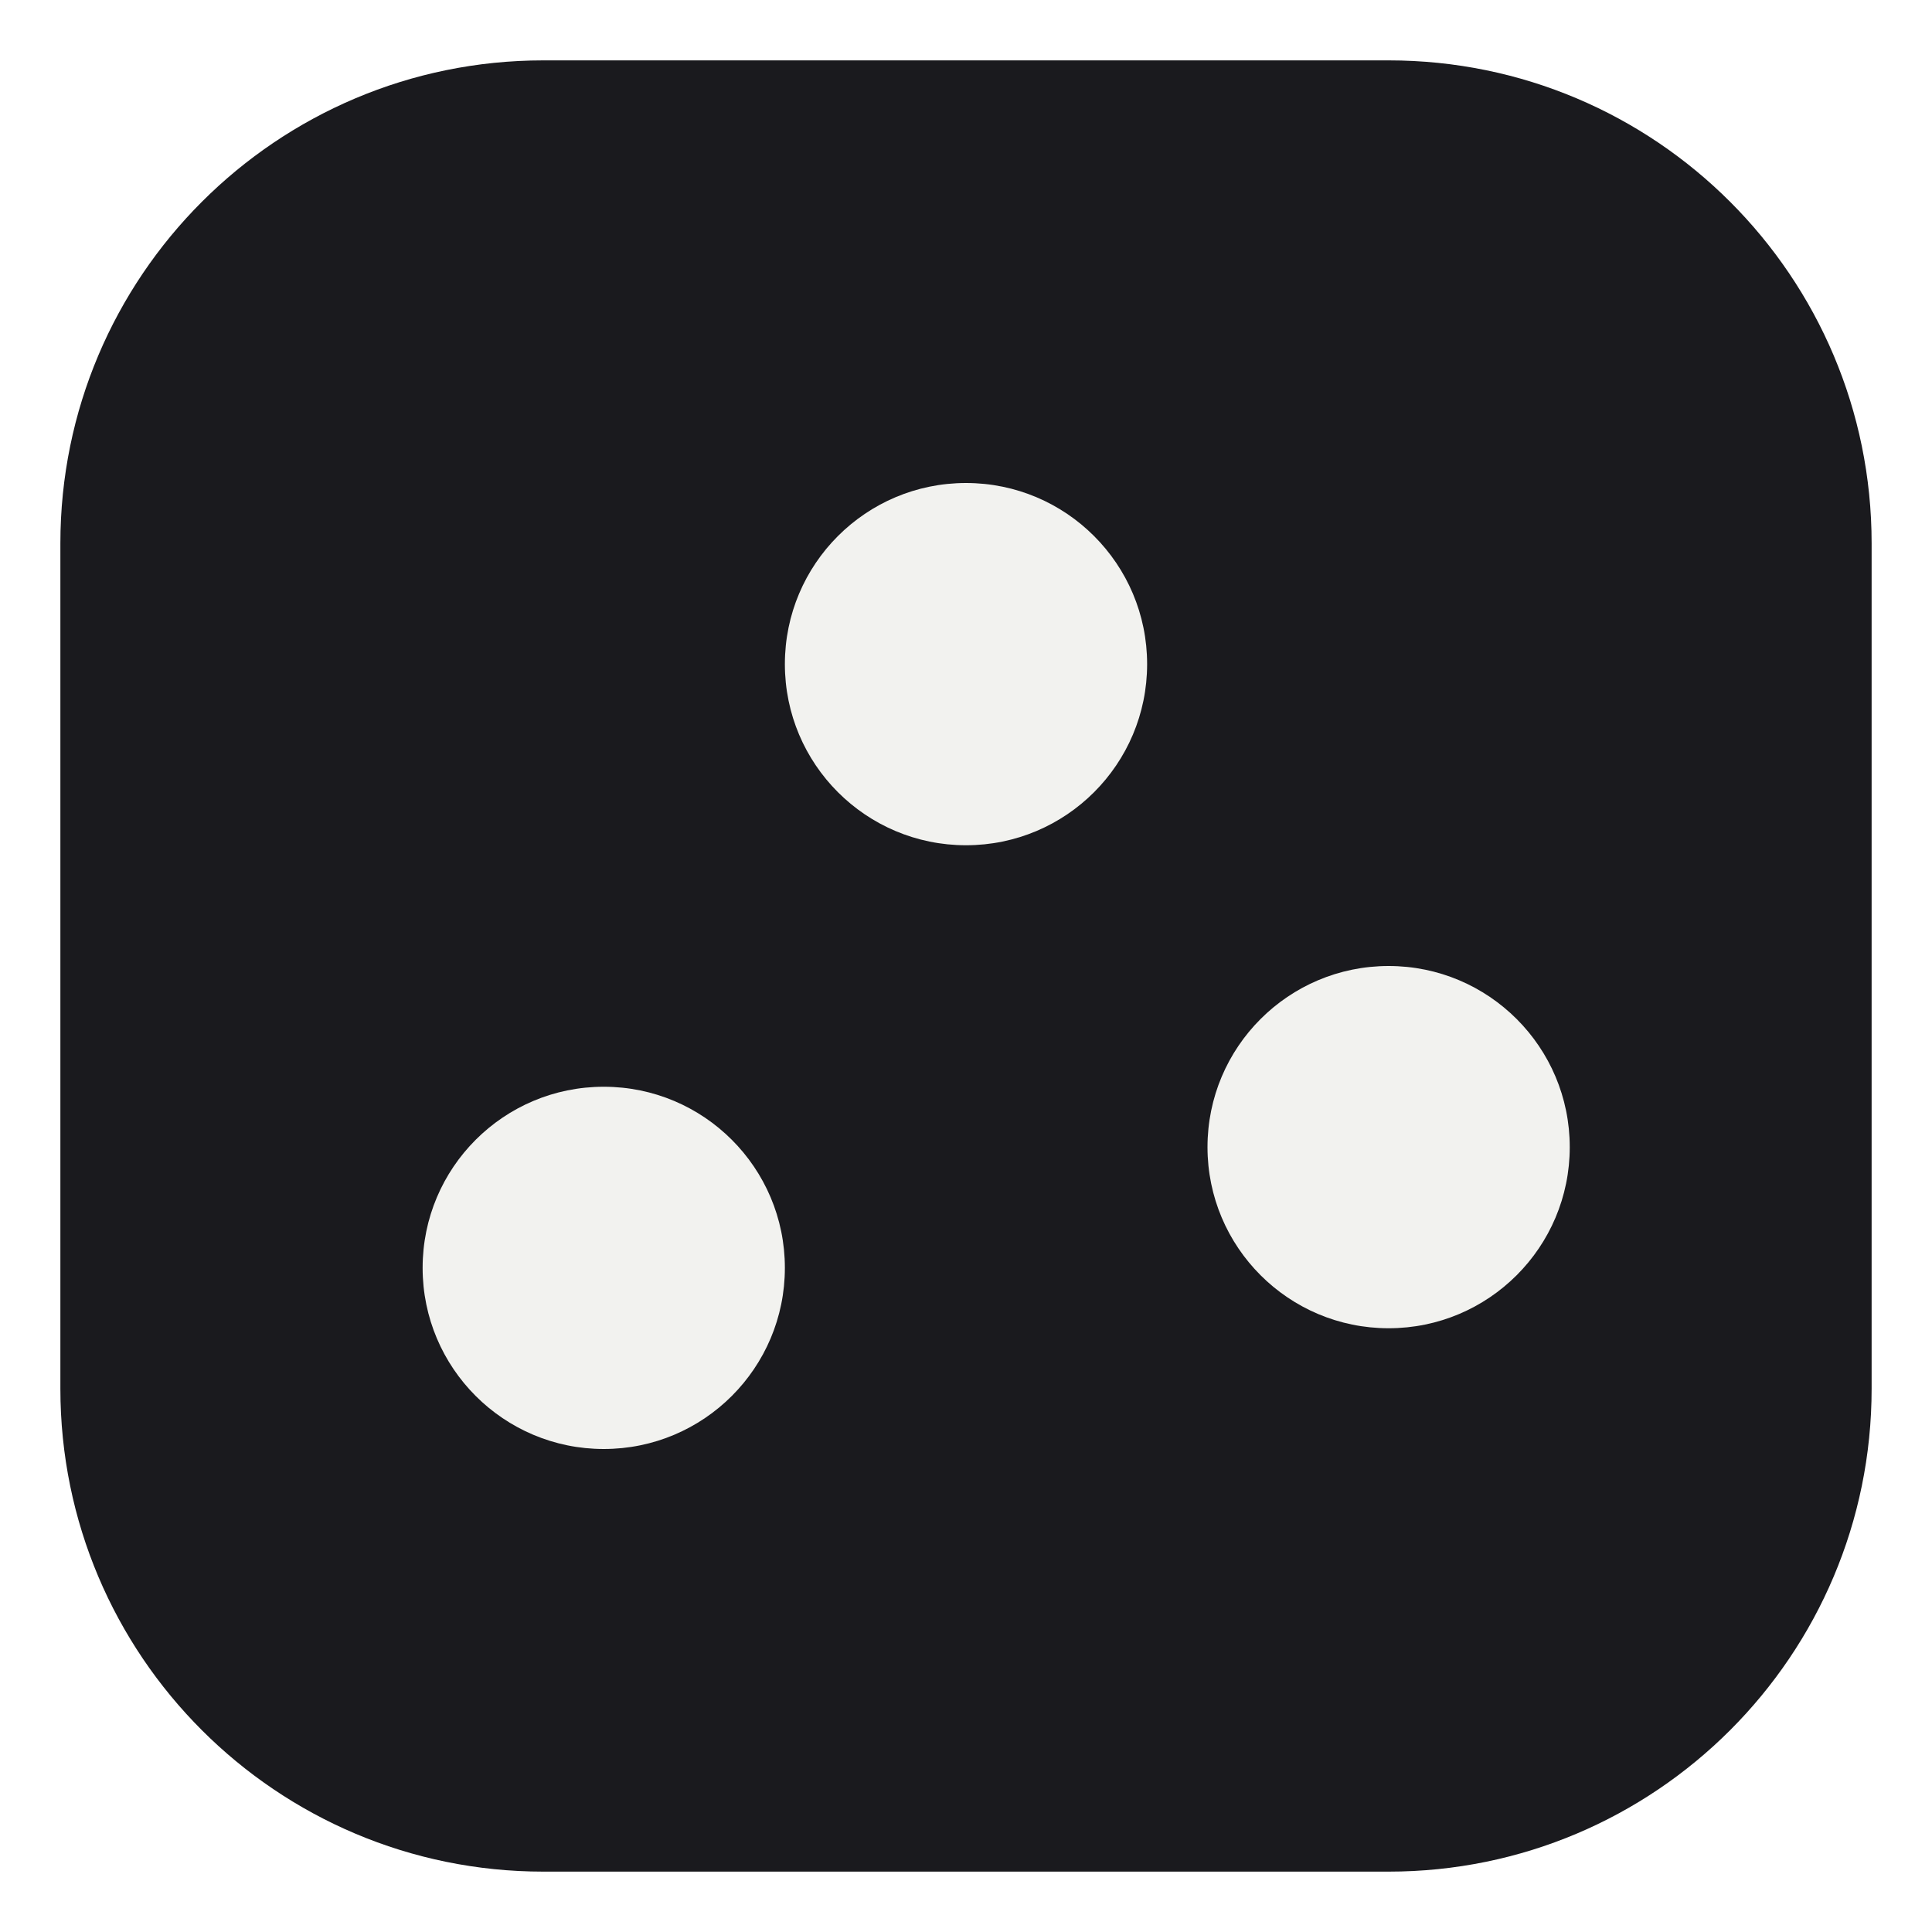
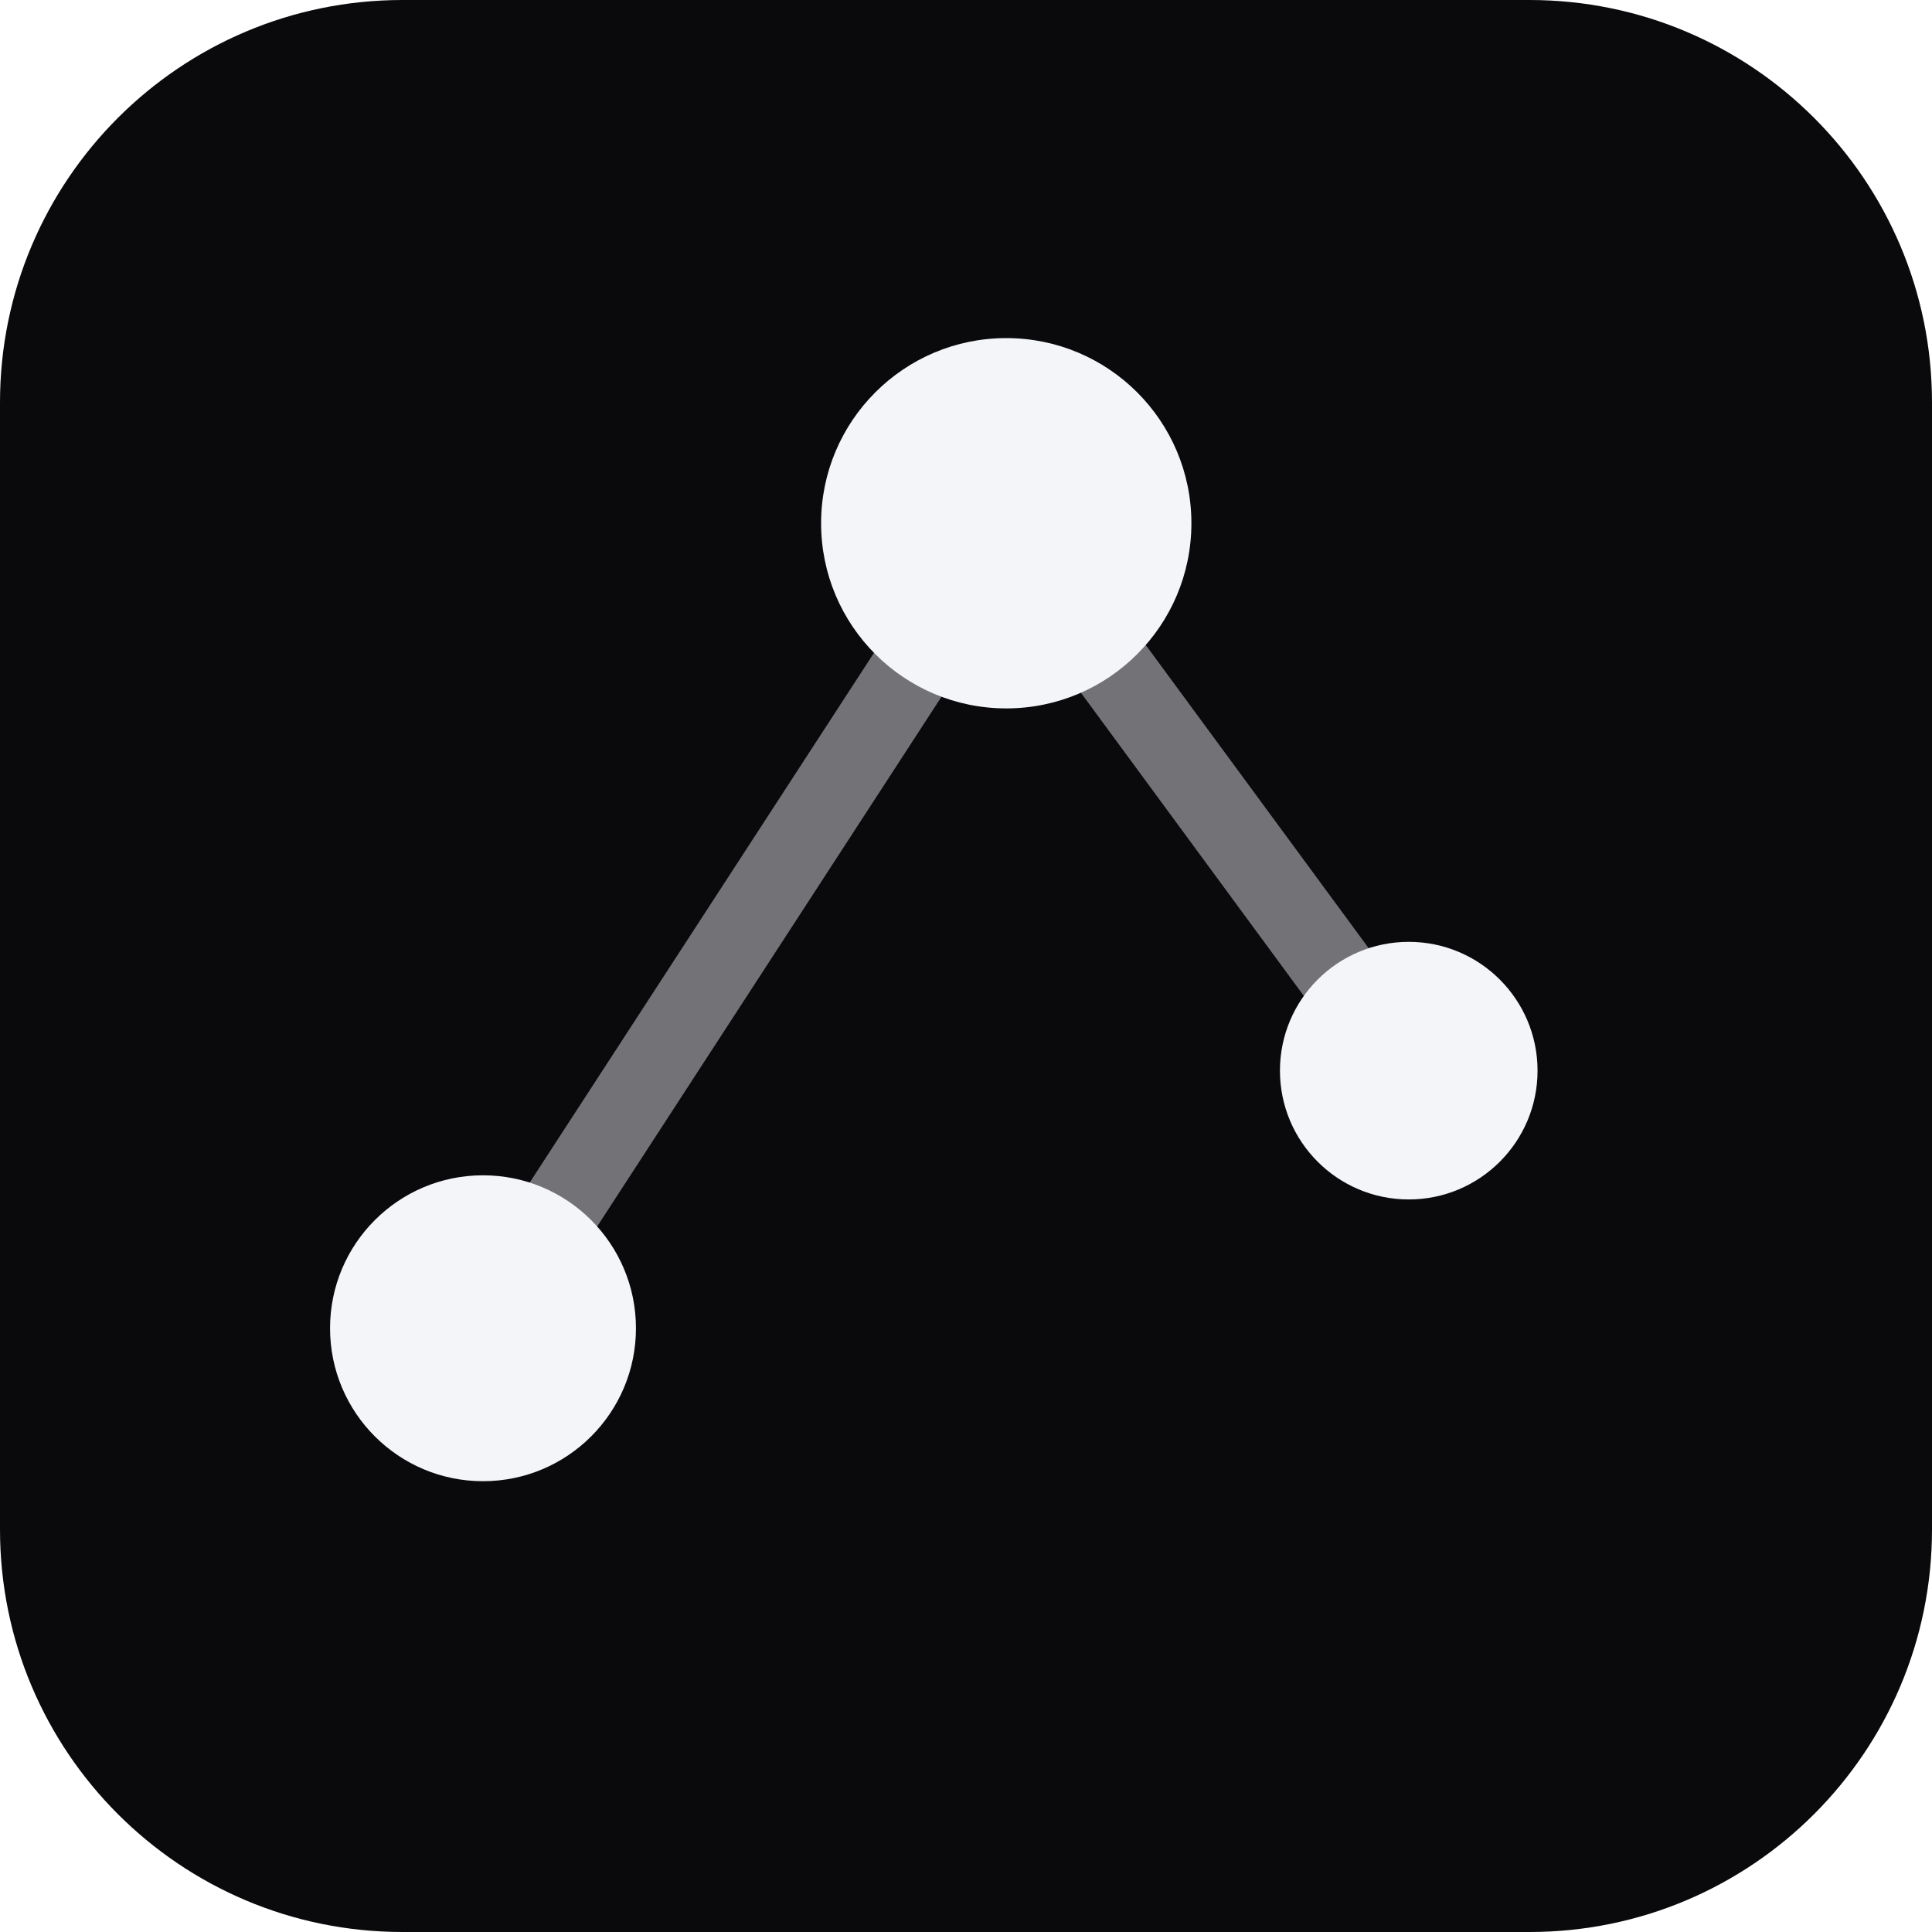
- <svg xmlns="http://www.w3.org/2000/svg" viewBox="0 0 32 32">
-   <style>
-     .ground { fill: #1a1a1e; }
-     .star { fill: #f2f2ef; }
-     @media (prefers-color-scheme: dark) {
-       .ground { fill: #ededf0; }
-       .star { fill: #0a0a0c; }
-     }
-   </style>
-   <rect class="ground" x="1" y="1" width="30" height="30" rx="8" />
-   <circle class="star" cx="10" cy="21" r="3" />
-   <circle class="star" cx="16" cy="11" r="3" />
-   <circle class="star" cx="23" cy="19" r="3" />
+ <svg xmlns="http://www.w3.org/2000/svg" viewBox="0 0 24 24">
+   <rect width="24" height="24" rx="5" fill="#0a0a0c" />
+   <path d="M6 16.5L12.5 6.5l5 6.8" stroke="#f4f5f8" stroke-width="1" opacity="0.45" fill="none" />
+   <circle cx="6" cy="16.5" r="1.9" fill="#f4f5f8" />
+   <circle cx="12.5" cy="6.5" r="2.3" fill="#f4f5f8" />
+   <circle cx="17.5" cy="13.3" r="1.6" fill="#f4f5f8" />
</svg>
